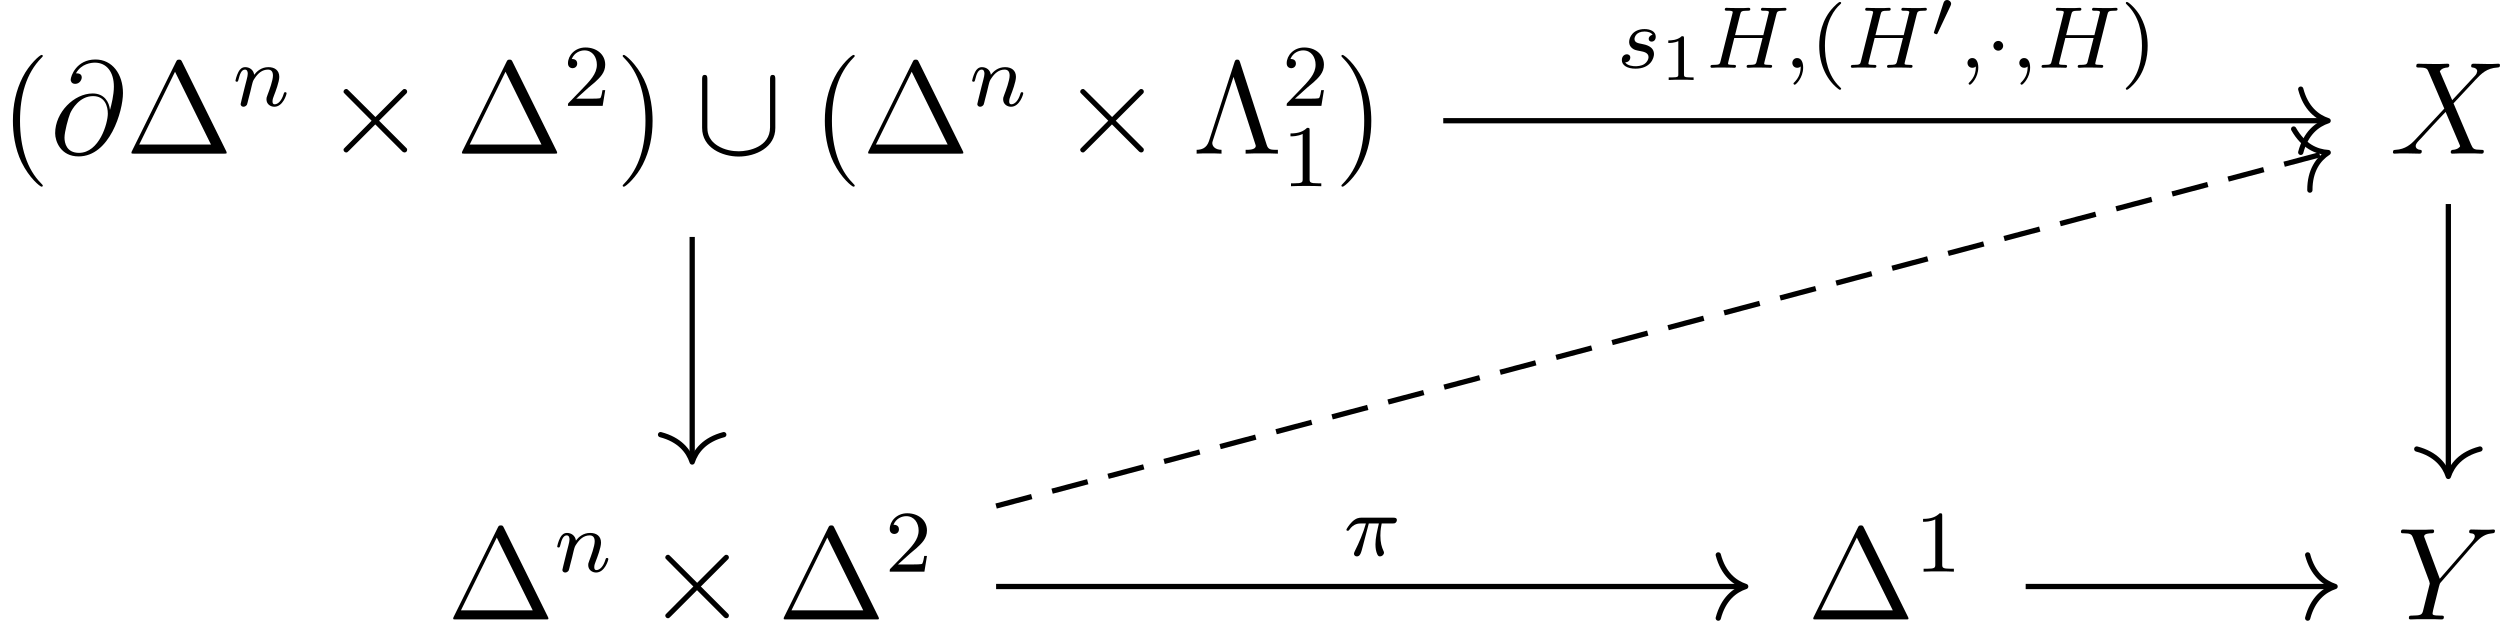
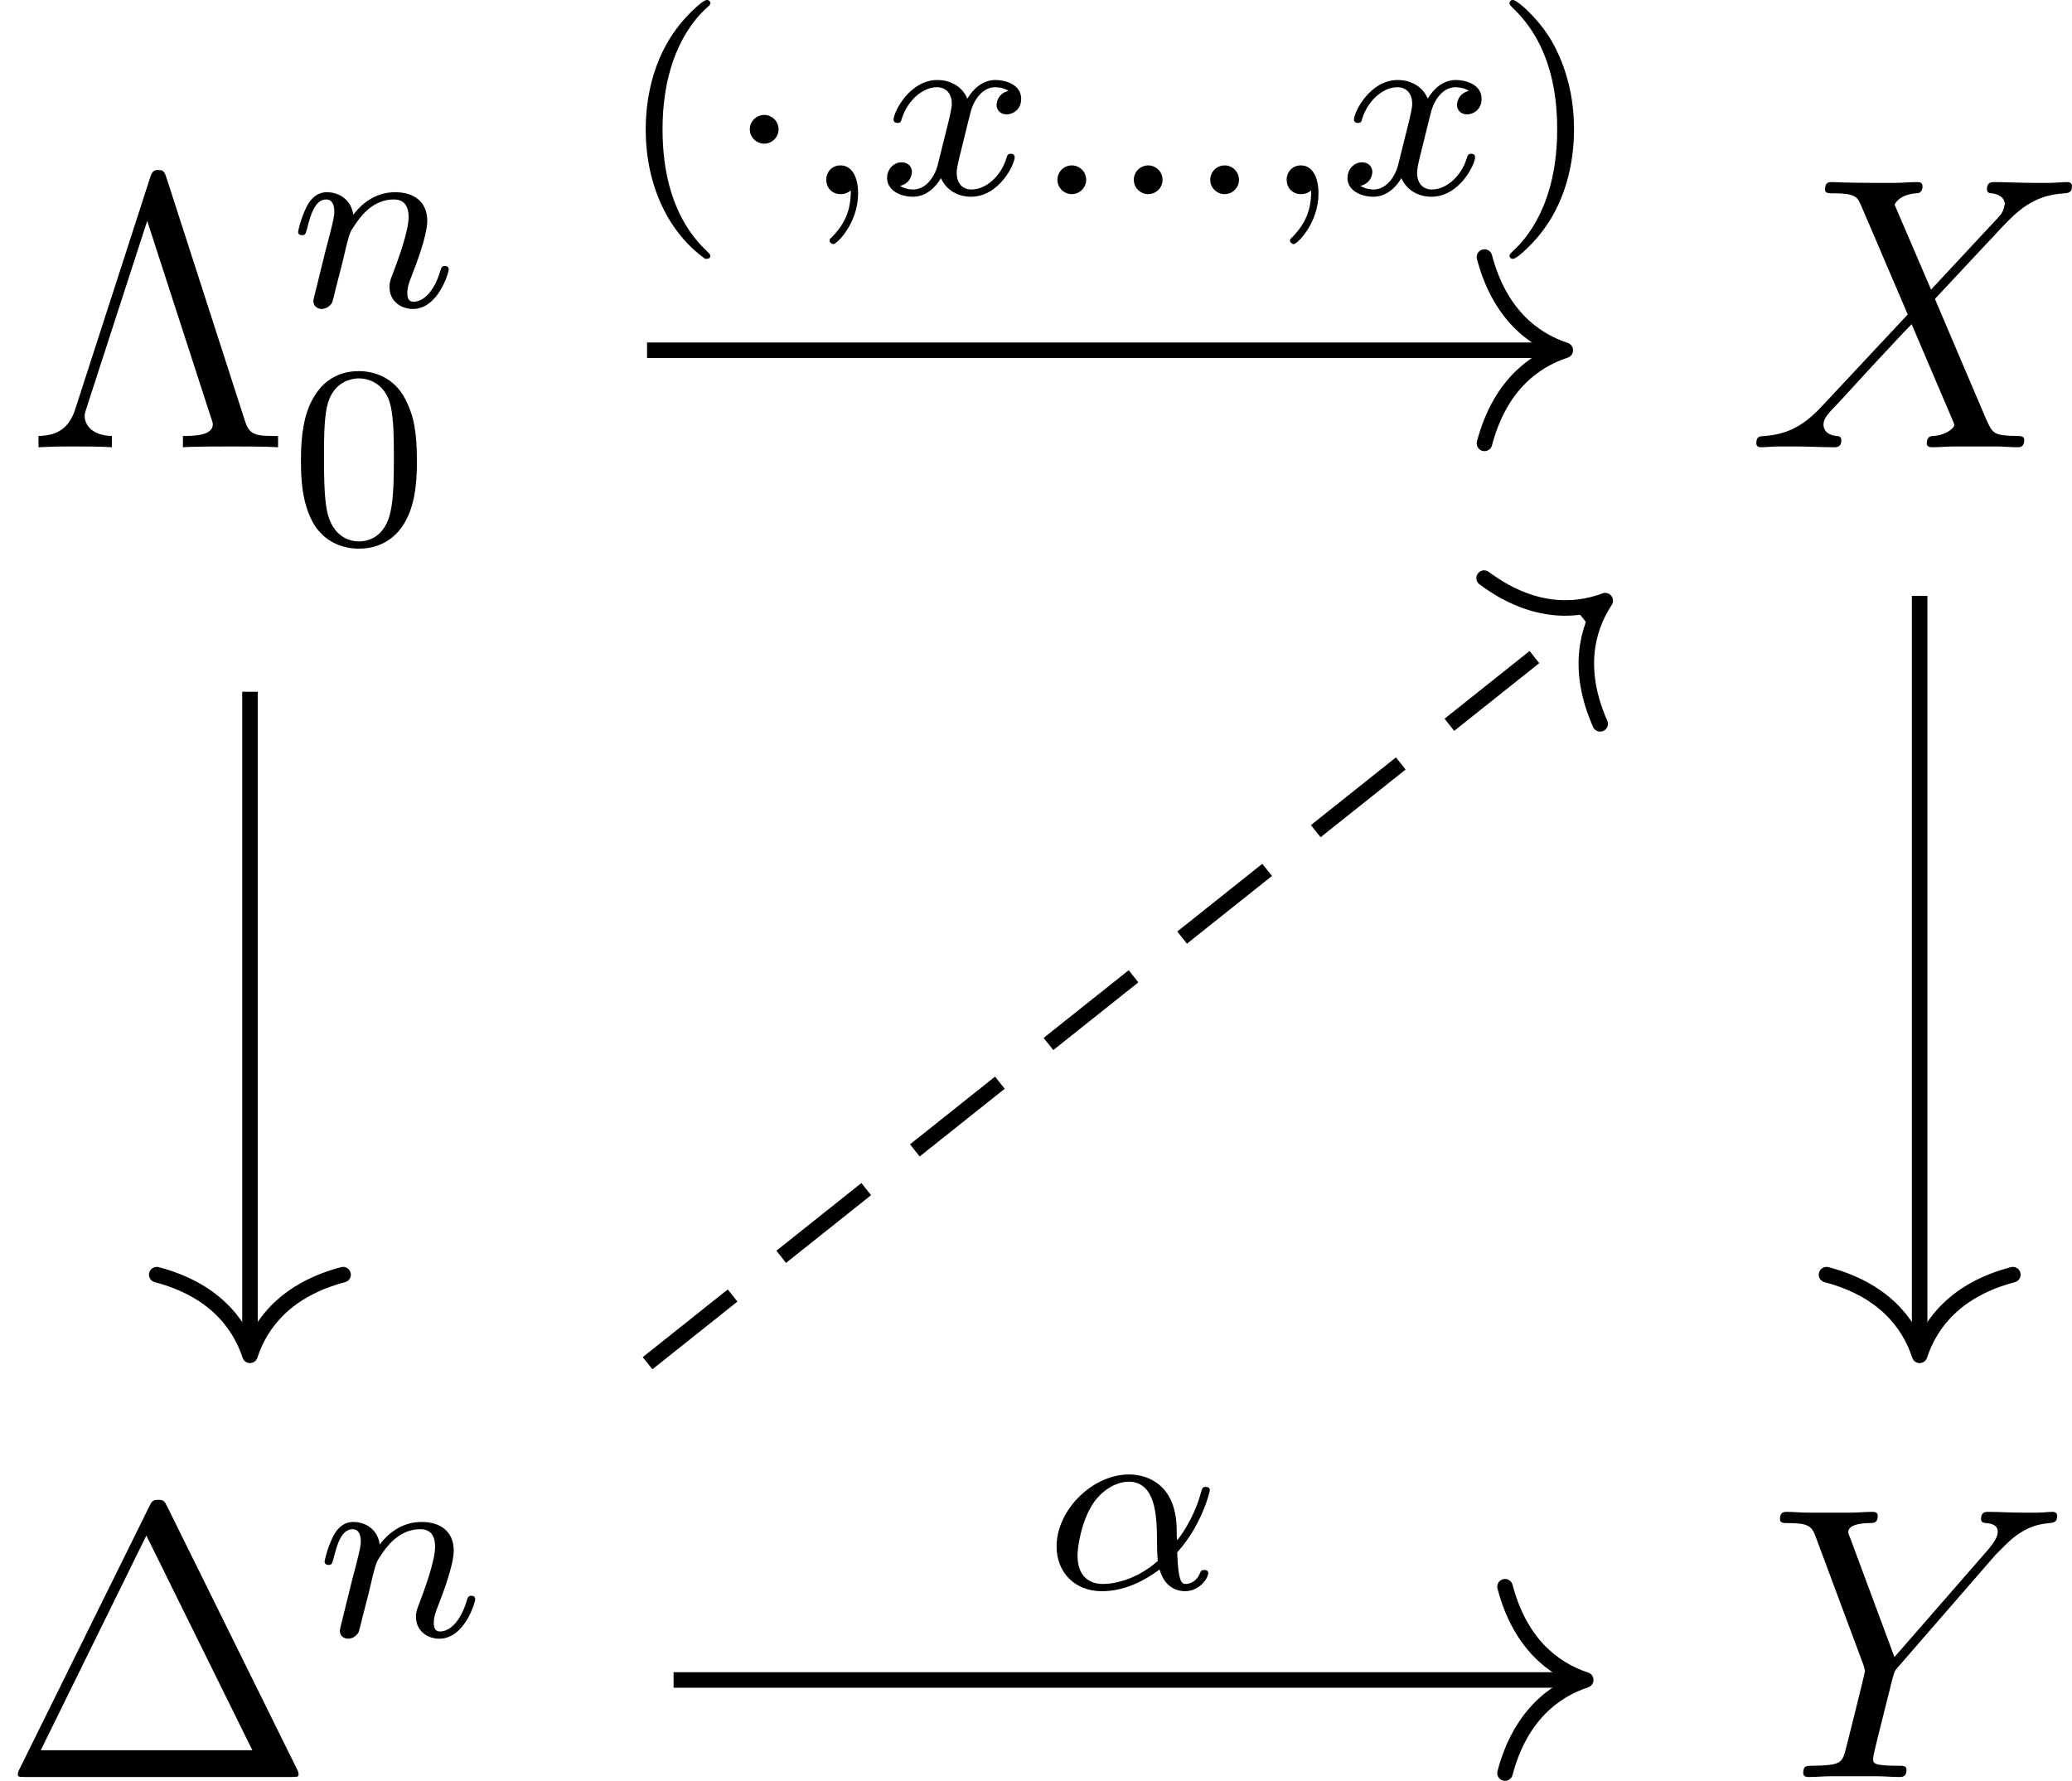
- <svg xmlns="http://www.w3.org/2000/svg" xmlns:xlink="http://www.w3.org/1999/xlink" version="1.1" width="317.742pt" height="78.896pt" viewBox="7.203 802.82 317.742 78.896">
+ <svg xmlns="http://www.w3.org/2000/svg" xmlns:xlink="http://www.w3.org/1999/xlink" version="1.1" width="89.318pt" height="76.771pt" viewBox="7.206 758.915 89.318 76.771">
  <defs>
-     <path id="g6-48" d="M1.877-2.809C1.919-2.899 1.931-2.965 1.931-3.001C1.931-3.186 1.763-3.341 1.566-3.341C1.327-3.341 1.255-3.132 1.231-3.049L.395-.49C.383-.454 .365-.406 .365-.383C.365-.281 .604-.233 .61-.233C.664-.233 .687-.287 .711-.335L1.877-2.809Z" />
-     <path id="g12-49" d="M2.146-3.796C2.146-3.975 2.122-3.975 1.943-3.975C1.548-3.593 .938-3.593 .723-3.593V-3.359C.879-3.359 1.273-3.359 1.632-3.527V-.508C1.632-.311 1.632-.233 1.016-.233H.759V0C1.088-.024 1.554-.024 1.889-.024S2.69-.024 3.019 0V-.233H2.762C2.146-.233 2.146-.311 2.146-.508V-3.796Z" />
-     <path id="g13-40" d="M2.654 1.993C2.718 1.993 2.813 1.993 2.813 1.897C2.813 1.865 2.805 1.857 2.702 1.753C1.61 .725 1.339-.757 1.339-1.993C1.339-4.288 2.287-5.364 2.694-5.731C2.805-5.834 2.813-5.842 2.813-5.882S2.782-5.978 2.702-5.978C2.574-5.978 2.176-5.571 2.112-5.499C1.044-4.384 .821-2.949 .821-1.993C.821-.207 1.57 1.227 2.654 1.993Z" />
-     <path id="g13-41" d="M2.463-1.993C2.463-2.75 2.335-3.658 1.841-4.599C1.451-5.332 .725-5.978 .582-5.978C.502-5.978 .478-5.922 .478-5.882C.478-5.85 .478-5.834 .574-5.738C1.69-4.678 1.945-3.22 1.945-1.993C1.945 .295 .996 1.379 .59 1.745C.486 1.849 .478 1.857 .478 1.897S.502 1.993 .582 1.993C.709 1.993 1.108 1.586 1.172 1.514C2.24 .399 2.463-1.036 2.463-1.993Z" />
-     <path id="g13-49" d="M2.503-5.077C2.503-5.292 2.487-5.3 2.271-5.3C1.945-4.981 1.522-4.79 .765-4.79V-4.527C.98-4.527 1.411-4.527 1.873-4.742V-.654C1.873-.359 1.849-.263 1.092-.263H.813V0C1.14-.024 1.825-.024 2.184-.024S3.236-.024 3.563 0V-.263H3.284C2.527-.263 2.503-.359 2.503-.654V-5.077Z" />
-     <path id="g13-50" d="M2.248-1.626C2.375-1.745 2.71-2.008 2.837-2.12C3.332-2.574 3.802-3.013 3.802-3.738C3.802-4.686 3.005-5.3 2.008-5.3C1.052-5.3 .422-4.575 .422-3.866C.422-3.475 .733-3.419 .845-3.419C1.012-3.419 1.259-3.539 1.259-3.842C1.259-4.256 .861-4.256 .765-4.256C.996-4.838 1.53-5.037 1.921-5.037C2.662-5.037 3.045-4.407 3.045-3.738C3.045-2.909 2.463-2.303 1.522-1.339L.518-.303C.422-.215 .422-.199 .422 0H3.571L3.802-1.427H3.555C3.531-1.267 3.467-.869 3.371-.717C3.324-.654 2.718-.654 2.59-.654H1.172L2.248-1.626Z" />
-     <path id="g8-2" d="M4.651-3.324L2.26-5.703C2.116-5.846 2.092-5.87 1.997-5.87C1.877-5.87 1.757-5.762 1.757-5.631C1.757-5.547 1.781-5.523 1.913-5.392L4.304-2.989L1.913-.586C1.781-.454 1.757-.43 1.757-.347C1.757-.215 1.877-.108 1.997-.108C2.092-.108 2.116-.132 2.26-.275L4.639-2.654L7.113-.179C7.137-.167 7.221-.108 7.293-.108C7.436-.108 7.532-.215 7.532-.347C7.532-.371 7.532-.418 7.496-.478C7.484-.502 5.583-2.379 4.985-2.989L7.173-5.177C7.233-5.248 7.412-5.404 7.472-5.475C7.484-5.499 7.532-5.547 7.532-5.631C7.532-5.762 7.436-5.87 7.293-5.87C7.197-5.87 7.149-5.822 7.018-5.691L4.651-3.324Z" />
-     <path id="g8-91" d="M7.305-6.719C7.305-6.934 7.305-7.149 7.066-7.149S6.826-6.934 6.826-6.719V-2.391C6.826-.598 4.878-.215 3.981-.215C3.443-.215 2.69-.323 2.056-.729C1.136-1.315 1.136-2.08 1.136-2.403V-6.719C1.136-6.934 1.136-7.149 .897-7.149S.658-6.934 .658-6.719V-2.343C.658-.526 2.487 .263 3.981 .263C5.535 .263 7.305-.574 7.305-2.331V-6.719Z" />
-     <path id="g10-25" d="M2.264-2.909H3.18C3.013-2.184 2.869-1.594 2.869-1.004C2.869-.948 2.869-.606 2.957-.319C3.061 .016 3.14 .08 3.284 .08C3.459 .08 3.642-.072 3.642-.263C3.642-.319 3.634-.335 3.602-.406C3.435-.773 3.316-1.156 3.316-1.809C3.316-1.993 3.316-2.327 3.435-2.909H4.4C4.527-2.909 4.615-2.909 4.694-2.973C4.79-3.061 4.814-3.164 4.814-3.212C4.814-3.435 4.615-3.435 4.479-3.435H1.602C1.435-3.435 1.132-3.435 .741-3.053C.454-2.766 .231-2.399 .231-2.343C.231-2.271 .287-2.248 .351-2.248C.43-2.248 .446-2.271 .494-2.335C.885-2.909 1.355-2.909 1.538-2.909H2C1.769-2.064 1.347-1.1 1.052-.518C.996-.399 .917-.239 .917-.167C.917 0 1.052 .08 1.18 .08C1.482 .08 1.562-.223 1.73-.877L2.264-2.909Z" />
-     <path id="g10-59" d="M1.49-.12C1.49 .399 1.379 .853 .885 1.347C.853 1.371 .837 1.387 .837 1.427C.837 1.49 .901 1.538 .956 1.538C1.052 1.538 1.714 .909 1.714-.024C1.714-.534 1.522-.885 1.172-.885C.893-.885 .733-.662 .733-.446C.733-.223 .885 0 1.18 0C1.371 0 1.49-.112 1.49-.12Z" />
-     <path id="g10-72" d="M6.368-4.798C6.448-5.109 6.464-5.181 7.022-5.181C7.205-5.181 7.301-5.181 7.301-5.332C7.301-5.34 7.293-5.444 7.165-5.444C7.014-5.444 6.822-5.428 6.671-5.42H6.169C5.404-5.42 5.197-5.444 5.141-5.444C5.109-5.444 4.981-5.444 4.981-5.292C4.981-5.181 5.085-5.181 5.212-5.181C5.475-5.181 5.707-5.181 5.707-5.053C5.707-5.021 5.699-5.013 5.675-4.91L5.197-2.965H2.63L3.092-4.822C3.164-5.109 3.18-5.181 3.762-5.181C3.921-5.181 4.017-5.181 4.017-5.332C4.017-5.34 4.009-5.444 3.881-5.444C3.73-5.444 3.539-5.428 3.387-5.42H2.885C2.12-5.42 1.913-5.444 1.857-5.444C1.825-5.444 1.698-5.444 1.698-5.292C1.698-5.181 1.801-5.181 1.929-5.181C2.192-5.181 2.423-5.181 2.423-5.053C2.423-5.021 2.415-5.013 2.391-4.91L1.323-.63C1.251-.327 1.235-.263 .646-.263C.494-.263 .399-.263 .399-.112C.399-.08 .422 0 .526 0C.677 0 .869-.016 1.02-.024H1.53C2.295-.024 2.503 0 2.558 0C2.606 0 2.718 0 2.718-.151C2.718-.263 2.614-.263 2.479-.263C2.455-.263 2.311-.263 2.176-.279C2.008-.295 1.993-.319 1.993-.391C1.993-.43 2.008-.478 2.016-.518L2.558-2.702H5.125C4.894-1.761 4.583-.518 4.575-.518C4.503-.271 4.36-.271 3.881-.263C3.786-.263 3.682-.263 3.682-.112C3.682-.08 3.706 0 3.81 0C3.961 0 4.152-.016 4.304-.024H4.814C5.579-.024 5.786 0 5.842 0C5.89 0 6.001 0 6.001-.151C6.001-.263 5.898-.263 5.762-.263C5.738-.263 5.595-.263 5.46-.279C5.292-.295 5.276-.319 5.276-.391C5.276-.43 5.292-.478 5.3-.518L6.368-4.798Z" />
-     <path id="g10-110" d="M1.594-1.307C1.618-1.427 1.698-1.73 1.722-1.849C1.833-2.279 1.833-2.287 2.016-2.55C2.279-2.941 2.654-3.292 3.188-3.292C3.475-3.292 3.642-3.124 3.642-2.75C3.642-2.311 3.308-1.403 3.156-1.012C3.053-.749 3.053-.701 3.053-.598C3.053-.143 3.427 .08 3.77 .08C4.551 .08 4.878-1.036 4.878-1.14C4.878-1.219 4.814-1.243 4.758-1.243C4.663-1.243 4.647-1.188 4.623-1.108C4.431-.454 4.097-.143 3.794-.143C3.666-.143 3.602-.223 3.602-.406S3.666-.765 3.746-.964C3.866-1.267 4.216-2.184 4.216-2.63C4.216-3.228 3.802-3.515 3.228-3.515C2.582-3.515 2.168-3.124 1.937-2.821C1.881-3.26 1.53-3.515 1.124-3.515C.837-3.515 .638-3.332 .51-3.084C.319-2.71 .239-2.311 .239-2.295C.239-2.224 .295-2.192 .359-2.192C.462-2.192 .47-2.224 .526-2.431C.622-2.821 .765-3.292 1.1-3.292C1.307-3.292 1.355-3.092 1.355-2.917C1.355-2.774 1.315-2.622 1.251-2.359C1.235-2.295 1.116-1.825 1.084-1.714L.789-.518C.757-.399 .709-.199 .709-.167C.709 .016 .861 .08 .964 .08C1.108 .08 1.227-.016 1.283-.112C1.307-.159 1.371-.43 1.411-.598L1.594-1.307Z" />
-     <path id="g10-115" d="M3.212-2.997C3.029-2.965 2.861-2.821 2.861-2.622C2.861-2.479 2.957-2.375 3.132-2.375C3.252-2.375 3.499-2.463 3.499-2.821C3.499-3.316 2.981-3.515 2.487-3.515C1.419-3.515 1.084-2.758 1.084-2.351C1.084-2.271 1.084-1.985 1.379-1.761C1.562-1.618 1.698-1.594 2.112-1.514C2.391-1.459 2.845-1.379 2.845-.964C2.845-.757 2.694-.494 2.471-.343C2.176-.151 1.785-.143 1.658-.143C1.467-.143 .925-.175 .725-.494C1.132-.51 1.188-.837 1.188-.933C1.188-1.172 .972-1.227 .877-1.227C.749-1.227 .422-1.132 .422-.693C.422-.223 .917 .08 1.658 .08C3.045 .08 3.339-.901 3.339-1.235C3.339-1.953 2.558-2.104 2.264-2.16C1.881-2.232 1.57-2.287 1.57-2.622C1.57-2.766 1.706-3.292 2.479-3.292C2.782-3.292 3.092-3.204 3.212-2.997Z" />
-     <path id="g7-1" d="M1.618-1.993C1.618-2.264 1.395-2.439 1.18-2.439C.925-2.439 .733-2.232 .733-2C.733-1.73 .956-1.554 1.172-1.554C1.427-1.554 1.618-1.761 1.618-1.993Z" />
-     <path id="g11-64" d="M5.428-3.993C5.356-4.663 4.937-5.464 3.862-5.464C2.176-5.464 .454-3.754 .454-1.853C.454-1.124 .956 .251 2.582 .251C5.404 .251 6.611-3.862 6.611-5.499C6.611-7.221 5.643-8.548 4.113-8.548C2.379-8.548 1.865-7.03 1.865-6.707C1.865-6.599 1.937-6.336 2.271-6.336C2.69-6.336 2.869-6.719 2.869-6.922C2.869-7.293 2.499-7.293 2.343-7.293C2.833-8.177 3.742-8.261 4.065-8.261C5.117-8.261 5.786-7.424 5.786-6.085C5.786-5.32 5.559-4.435 5.44-3.993H5.428ZM2.618-.072C1.494-.072 1.303-.956 1.303-1.459C1.303-1.985 1.638-3.216 1.817-3.658C1.973-4.017 2.654-5.224 3.897-5.224C4.985-5.224 5.236-4.28 5.236-3.634C5.236-2.75 4.459-.072 2.618-.072Z" />
-     <path id="g11-88" d="M5.679-4.854L4.555-7.472C4.71-7.759 5.069-7.807 5.212-7.819C5.284-7.819 5.416-7.831 5.416-8.034C5.416-8.165 5.308-8.165 5.236-8.165C5.033-8.165 4.794-8.141 4.591-8.141H3.897C3.168-8.141 2.642-8.165 2.63-8.165C2.534-8.165 2.415-8.165 2.415-7.938C2.415-7.819 2.523-7.819 2.678-7.819C3.371-7.819 3.419-7.699 3.539-7.412L4.961-4.089L2.367-1.315C1.937-.849 1.423-.395 .538-.347C.395-.335 .299-.335 .299-.12C.299-.084 .311 0 .442 0C.61 0 .789-.024 .956-.024H1.518C1.901-.024 2.319 0 2.69 0C2.774 0 2.917 0 2.917-.215C2.917-.335 2.833-.347 2.762-.347C2.523-.371 2.367-.502 2.367-.693C2.367-.897 2.511-1.04 2.857-1.399L3.921-2.558C4.184-2.833 4.818-3.527 5.081-3.79L6.336-.849C6.348-.825 6.396-.705 6.396-.693C6.396-.586 6.133-.371 5.75-.347C5.679-.347 5.547-.335 5.547-.12C5.547 0 5.667 0 5.727 0C5.93 0 6.169-.024 6.372-.024H7.687C7.902-.024 8.13 0 8.333 0C8.416 0 8.548 0 8.548-.227C8.548-.347 8.428-.347 8.321-.347C7.603-.359 7.58-.418 7.376-.861L5.798-4.567L7.317-6.193C7.436-6.312 7.711-6.611 7.819-6.731C8.333-7.269 8.811-7.759 9.779-7.819C9.899-7.831 10.018-7.831 10.018-8.034C10.018-8.165 9.911-8.165 9.863-8.165C9.696-8.165 9.516-8.141 9.349-8.141H8.799C8.416-8.141 7.998-8.165 7.627-8.165C7.544-8.165 7.4-8.165 7.4-7.95C7.4-7.831 7.484-7.819 7.556-7.819C7.747-7.795 7.95-7.699 7.95-7.472L7.938-7.448C7.926-7.364 7.902-7.245 7.771-7.101L5.679-4.854Z" />
-     <path id="g11-89" d="M7.03-6.838L7.305-7.113C7.831-7.651 8.273-7.783 8.691-7.819C8.823-7.831 8.931-7.843 8.931-8.046C8.931-8.165 8.811-8.165 8.787-8.165C8.644-8.165 8.488-8.141 8.345-8.141H7.855C7.508-8.141 7.137-8.165 6.802-8.165C6.719-8.165 6.587-8.165 6.587-7.938C6.587-7.831 6.707-7.819 6.743-7.819C7.101-7.795 7.101-7.615 7.101-7.544C7.101-7.412 7.006-7.233 6.767-6.958L3.921-3.694L2.57-7.329C2.499-7.496 2.499-7.52 2.499-7.544C2.499-7.795 2.989-7.819 3.132-7.819S3.407-7.819 3.407-8.034C3.407-8.165 3.3-8.165 3.228-8.165C3.025-8.165 2.786-8.141 2.582-8.141H1.255C1.04-8.141 .813-8.165 .61-8.165C.526-8.165 .395-8.165 .395-7.938C.395-7.819 .502-7.819 .681-7.819C1.267-7.819 1.375-7.711 1.482-7.436L2.965-3.455C2.977-3.419 3.013-3.288 3.013-3.252S2.427-.861 2.391-.741C2.295-.418 2.176-.359 1.411-.347C1.207-.347 1.112-.347 1.112-.12C1.112 0 1.243 0 1.279 0C1.494 0 1.745-.024 1.973-.024H3.383C3.599-.024 3.85 0 4.065 0C4.148 0 4.292 0 4.292-.215C4.292-.347 4.208-.347 4.005-.347C3.264-.347 3.264-.43 3.264-.562C3.264-.646 3.359-1.028 3.419-1.267L3.85-2.989C3.921-3.24 3.921-3.264 4.029-3.383L7.03-6.838Z" />
-     <path id="g15-1" d="M5.153-8.321C5.069-8.488 5.045-8.536 4.878-8.536C4.698-8.536 4.674-8.488 4.591-8.321L.598-.239C.574-.203 .55-.132 .55-.084C.55-.012 .562 0 .801 0H8.942C9.182 0 9.194-.012 9.194-.084C9.194-.132 9.17-.203 9.146-.239L5.153-8.321ZM4.507-7.436L7.771-.825H1.255L4.507-7.436Z" />
-     <path id="g15-3" d="M4.316-8.285C4.244-8.524 4.184-8.536 4.053-8.536C3.945-8.536 3.873-8.512 3.814-8.321L1.494-1.148C1.267-.454 .777-.359 .371-.347V0C.885-.024 .909-.024 1.423-.024C1.745-.024 2.331-.024 2.63 0V-.347C2.02-.359 1.793-.693 1.793-.956C1.793-1.004 1.793-1.04 1.853-1.219L3.718-6.97L5.679-.921C5.738-.753 5.738-.729 5.738-.705C5.738-.347 5.117-.347 4.818-.347V0C5.093-.024 6.013-.024 6.348-.024C6.695-.024 7.436-.024 7.747 0V-.347C7.101-.347 6.874-.347 6.731-.801L4.316-8.285Z" />
-     <path id="g15-40" d="M3.885 2.905C3.885 2.869 3.885 2.845 3.682 2.642C2.487 1.435 1.817-.538 1.817-2.977C1.817-5.296 2.379-7.293 3.766-8.703C3.885-8.811 3.885-8.835 3.885-8.871C3.885-8.942 3.826-8.966 3.778-8.966C3.622-8.966 2.642-8.106 2.056-6.934C1.447-5.727 1.172-4.447 1.172-2.977C1.172-1.913 1.339-.49 1.961 .789C2.666 2.224 3.646 3.001 3.778 3.001C3.826 3.001 3.885 2.977 3.885 2.905Z" />
-     <path id="g15-41" d="M3.371-2.977C3.371-3.885 3.252-5.368 2.582-6.755C1.877-8.189 .897-8.966 .765-8.966C.717-8.966 .658-8.942 .658-8.871C.658-8.835 .658-8.811 .861-8.608C2.056-7.4 2.726-5.428 2.726-2.989C2.726-.669 2.164 1.327 .777 2.738C.658 2.845 .658 2.869 .658 2.905C.658 2.977 .717 3.001 .765 3.001C.921 3.001 1.901 2.14 2.487 .968C3.096-.251 3.371-1.542 3.371-2.977Z" />
+     <path id="g8-1" d="M1.618-1.993C1.618-2.264 1.395-2.439 1.18-2.439C.925-2.439 .733-2.232 .733-2C.733-1.73 .956-1.554 1.172-1.554C1.427-1.554 1.618-1.761 1.618-1.993Z" />
+     <path id="g12-88" d="M5.679-4.854L4.555-7.472C4.71-7.759 5.069-7.807 5.212-7.819C5.284-7.819 5.416-7.831 5.416-8.034C5.416-8.165 5.308-8.165 5.236-8.165C5.033-8.165 4.794-8.141 4.591-8.141H3.897C3.168-8.141 2.642-8.165 2.63-8.165C2.534-8.165 2.415-8.165 2.415-7.938C2.415-7.819 2.523-7.819 2.678-7.819C3.371-7.819 3.419-7.699 3.539-7.412L4.961-4.089L2.367-1.315C1.937-.849 1.423-.395 .538-.347C.395-.335 .299-.335 .299-.12C.299-.084 .311 0 .442 0C.61 0 .789-.024 .956-.024H1.518C1.901-.024 2.319 0 2.69 0C2.774 0 2.917 0 2.917-.215C2.917-.335 2.833-.347 2.762-.347C2.523-.371 2.367-.502 2.367-.693C2.367-.897 2.511-1.04 2.857-1.399L3.921-2.558C4.184-2.833 4.818-3.527 5.081-3.79L6.336-.849C6.348-.825 6.396-.705 6.396-.693C6.396-.586 6.133-.371 5.75-.347C5.679-.347 5.547-.335 5.547-.12C5.547 0 5.667 0 5.727 0C5.93 0 6.169-.024 6.372-.024H7.687C7.902-.024 8.13 0 8.333 0C8.416 0 8.548 0 8.548-.227C8.548-.347 8.428-.347 8.321-.347C7.603-.359 7.58-.418 7.376-.861L5.798-4.567L7.317-6.193C7.436-6.312 7.711-6.611 7.819-6.731C8.333-7.269 8.811-7.759 9.779-7.819C9.899-7.831 10.018-7.831 10.018-8.034C10.018-8.165 9.911-8.165 9.863-8.165C9.696-8.165 9.516-8.141 9.349-8.141H8.799C8.416-8.141 7.998-8.165 7.627-8.165C7.544-8.165 7.4-8.165 7.4-7.95C7.4-7.831 7.484-7.819 7.556-7.819C7.747-7.795 7.95-7.699 7.95-7.472L7.938-7.448C7.926-7.364 7.902-7.245 7.771-7.101L5.679-4.854Z" />
+     <path id="g12-89" d="M7.03-6.838L7.305-7.113C7.831-7.651 8.273-7.783 8.691-7.819C8.823-7.831 8.931-7.843 8.931-8.046C8.931-8.165 8.811-8.165 8.787-8.165C8.644-8.165 8.488-8.141 8.345-8.141H7.855C7.508-8.141 7.137-8.165 6.802-8.165C6.719-8.165 6.587-8.165 6.587-7.938C6.587-7.831 6.707-7.819 6.743-7.819C7.101-7.795 7.101-7.615 7.101-7.544C7.101-7.412 7.006-7.233 6.767-6.958L3.921-3.694L2.57-7.329C2.499-7.496 2.499-7.52 2.499-7.544C2.499-7.795 2.989-7.819 3.132-7.819S3.407-7.819 3.407-8.034C3.407-8.165 3.3-8.165 3.228-8.165C3.025-8.165 2.786-8.141 2.582-8.141H1.255C1.04-8.141 .813-8.165 .61-8.165C.526-8.165 .395-8.165 .395-7.938C.395-7.819 .502-7.819 .681-7.819C1.267-7.819 1.375-7.711 1.482-7.436L2.965-3.455C2.977-3.419 3.013-3.288 3.013-3.252S2.427-.861 2.391-.741C2.295-.418 2.176-.359 1.411-.347C1.207-.347 1.112-.347 1.112-.12C1.112 0 1.243 0 1.279 0C1.494 0 1.745-.024 1.973-.024H3.383C3.599-.024 3.85 0 4.065 0C4.148 0 4.292 0 4.292-.215C4.292-.347 4.208-.347 4.005-.347C3.264-.347 3.264-.43 3.264-.562C3.264-.646 3.359-1.028 3.419-1.267L3.85-2.989C3.921-3.24 3.921-3.264 4.029-3.383L7.03-6.838Z" />
+     <path id="g14-40" d="M2.654 1.993C2.718 1.993 2.813 1.993 2.813 1.897C2.813 1.865 2.805 1.857 2.702 1.753C1.61 .725 1.339-.757 1.339-1.993C1.339-4.288 2.287-5.364 2.694-5.731C2.805-5.834 2.813-5.842 2.813-5.882S2.782-5.978 2.702-5.978C2.574-5.978 2.176-5.571 2.112-5.499C1.044-4.384 .821-2.949 .821-1.993C.821-.207 1.57 1.227 2.654 1.993Z" />
+     <path id="g14-41" d="M2.463-1.993C2.463-2.75 2.335-3.658 1.841-4.599C1.451-5.332 .725-5.978 .582-5.978C.502-5.978 .478-5.922 .478-5.882C.478-5.85 .478-5.834 .574-5.738C1.69-4.678 1.945-3.22 1.945-1.993C1.945 .295 .996 1.379 .59 1.745C.486 1.849 .478 1.857 .478 1.897S.502 1.993 .582 1.993C.709 1.993 1.108 1.586 1.172 1.514C2.24 .399 2.463-1.036 2.463-1.993Z" />
+     <path id="g14-48" d="M3.897-2.542C3.897-3.395 3.81-3.913 3.547-4.423C3.196-5.125 2.55-5.3 2.112-5.3C1.108-5.3 .741-4.551 .63-4.328C.343-3.746 .327-2.957 .327-2.542C.327-2.016 .351-1.211 .733-.574C1.1 .016 1.69 .167 2.112 .167C2.495 .167 3.18 .048 3.579-.741C3.873-1.315 3.897-2.024 3.897-2.542ZM2.112-.056C1.841-.056 1.291-.183 1.124-1.02C1.036-1.474 1.036-2.224 1.036-2.638C1.036-3.188 1.036-3.746 1.124-4.184C1.291-4.997 1.913-5.077 2.112-5.077C2.383-5.077 2.933-4.941 3.092-4.216C3.188-3.778 3.188-3.18 3.188-2.638C3.188-2.168 3.188-1.451 3.092-1.004C2.925-.167 2.375-.056 2.112-.056Z" />
+     <path id="g11-11" d="M4.065-1.116C4.806-1.929 5.069-2.965 5.069-3.029C5.069-3.1 5.021-3.132 4.949-3.132C4.846-3.132 4.838-3.1 4.79-2.933C4.567-2.12 4.089-1.498 4.065-1.498C4.049-1.498 4.049-1.698 4.049-1.825C4.033-3.228 3.124-3.515 2.582-3.515C1.459-3.515 .351-2.423 .351-1.299C.351-.51 .901 .08 1.745 .08C2.303 .08 2.893-.12 3.523-.59C3.698 .04 4.16 .08 4.304 .08C4.758 .08 5.021-.327 5.021-.478C5.021-.574 4.926-.574 4.902-.574C4.814-.574 4.798-.55 4.774-.494C4.647-.159 4.376-.143 4.336-.143C4.224-.143 4.097-.143 4.065-1.116ZM3.467-.853C2.901-.343 2.232-.143 1.769-.143C1.355-.143 .996-.383 .996-1.02C.996-1.299 1.124-2.12 1.498-2.654C1.817-3.1 2.248-3.292 2.574-3.292C3.013-3.292 3.26-2.981 3.363-2.495C3.483-1.953 3.419-1.315 3.467-.853Z" />
+     <path id="g11-58" d="M1.618-.438C1.618-.709 1.395-.885 1.18-.885C.925-.885 .733-.677 .733-.446C.733-.175 .956 0 1.172 0C1.427 0 1.618-.207 1.618-.438Z" />
+     <path id="g11-59" d="M1.49-.12C1.49 .399 1.379 .853 .885 1.347C.853 1.371 .837 1.387 .837 1.427C.837 1.49 .901 1.538 .956 1.538C1.052 1.538 1.714 .909 1.714-.024C1.714-.534 1.522-.885 1.172-.885C.893-.885 .733-.662 .733-.446C.733-.223 .885 0 1.18 0C1.371 0 1.49-.112 1.49-.12Z" />
+     <path id="g11-110" d="M1.594-1.307C1.618-1.427 1.698-1.73 1.722-1.849C1.833-2.279 1.833-2.287 2.016-2.55C2.279-2.941 2.654-3.292 3.188-3.292C3.475-3.292 3.642-3.124 3.642-2.75C3.642-2.311 3.308-1.403 3.156-1.012C3.053-.749 3.053-.701 3.053-.598C3.053-.143 3.427 .08 3.77 .08C4.551 .08 4.878-1.036 4.878-1.14C4.878-1.219 4.814-1.243 4.758-1.243C4.663-1.243 4.647-1.188 4.623-1.108C4.431-.454 4.097-.143 3.794-.143C3.666-.143 3.602-.223 3.602-.406S3.666-.765 3.746-.964C3.866-1.267 4.216-2.184 4.216-2.63C4.216-3.228 3.802-3.515 3.228-3.515C2.582-3.515 2.168-3.124 1.937-2.821C1.881-3.26 1.53-3.515 1.124-3.515C.837-3.515 .638-3.332 .51-3.084C.319-2.71 .239-2.311 .239-2.295C.239-2.224 .295-2.192 .359-2.192C.462-2.192 .47-2.224 .526-2.431C.622-2.821 .765-3.292 1.1-3.292C1.307-3.292 1.355-3.092 1.355-2.917C1.355-2.774 1.315-2.622 1.251-2.359C1.235-2.295 1.116-1.825 1.084-1.714L.789-.518C.757-.399 .709-.199 .709-.167C.709 .016 .861 .08 .964 .08C1.108 .08 1.227-.016 1.283-.112C1.307-.159 1.371-.43 1.411-.598L1.594-1.307Z" />
+     <path id="g11-120" d="M3.993-3.18C3.642-3.092 3.626-2.782 3.626-2.75C3.626-2.574 3.762-2.455 3.937-2.455S4.384-2.59 4.384-2.933C4.384-3.387 3.881-3.515 3.587-3.515C3.212-3.515 2.909-3.252 2.726-2.941C2.55-3.363 2.136-3.515 1.809-3.515C.94-3.515 .454-2.519 .454-2.295C.454-2.224 .51-2.192 .574-2.192C.669-2.192 .685-2.232 .709-2.327C.893-2.909 1.371-3.292 1.785-3.292C2.096-3.292 2.248-3.068 2.248-2.782C2.248-2.622 2.152-2.256 2.088-2C2.032-1.769 1.857-1.06 1.817-.909C1.706-.478 1.419-.143 1.06-.143C1.028-.143 .821-.143 .654-.255C1.02-.343 1.02-.677 1.02-.685C1.02-.869 .877-.98 .701-.98C.486-.98 .255-.797 .255-.494C.255-.128 .646 .08 1.052 .08C1.474 .08 1.769-.239 1.913-.494C2.088-.104 2.455 .08 2.837 .08C3.706 .08 4.184-.917 4.184-1.14C4.184-1.219 4.121-1.243 4.065-1.243C3.969-1.243 3.953-1.188 3.929-1.108C3.77-.574 3.316-.143 2.853-.143C2.59-.143 2.399-.319 2.399-.654C2.399-.813 2.447-.996 2.558-1.443C2.614-1.682 2.79-2.383 2.829-2.534C2.941-2.949 3.22-3.292 3.579-3.292C3.618-3.292 3.826-3.292 3.993-3.18Z" />
+     <path id="g16-1" d="M5.153-8.321C5.069-8.488 5.045-8.536 4.878-8.536C4.698-8.536 4.674-8.488 4.591-8.321L.598-.239C.574-.203 .55-.132 .55-.084C.55-.012 .562 0 .801 0H8.942C9.182 0 9.194-.012 9.194-.084C9.194-.132 9.17-.203 9.146-.239L5.153-8.321ZM4.507-7.436L7.771-.825H1.255L4.507-7.436Z" />
+     <path id="g16-3" d="M4.316-8.285C4.244-8.524 4.184-8.536 4.053-8.536C3.945-8.536 3.873-8.512 3.814-8.321L1.494-1.148C1.267-.454 .777-.359 .371-.347V0C.885-.024 .909-.024 1.423-.024C1.745-.024 2.331-.024 2.63 0V-.347C2.02-.359 1.793-.693 1.793-.956C1.793-1.004 1.793-1.04 1.853-1.219L3.718-6.97L5.679-.921C5.738-.753 5.738-.729 5.738-.705C5.738-.347 5.117-.347 4.818-.347V0C5.093-.024 6.013-.024 6.348-.024C6.695-.024 7.436-.024 7.747 0V-.347C7.101-.347 6.874-.347 6.731-.801L4.316-8.285Z" />
  </defs>
  <g id="page1" transform="matrix(1.4 0 0 1.4 0 0)">
-     <g transform="matrix(1 0 0 1 -181.7834 25.382)">
-       <use x="186.928" y="562.01" xlink:href="#g15-40" />
-       <use x="191.481" y="562.01" xlink:href="#g11-64" />
-       <use x="198.311" y="562.01" xlink:href="#g15-1" />
-       <use x="208.066" y="557.672" xlink:href="#g10-110" />
-       <use x="216.359" y="562.01" xlink:href="#g8-2" />
-       <use x="228.314" y="562.01" xlink:href="#g15-1" />
-       <use x="238.069" y="557.672" xlink:href="#g13-50" />
-       <use x="242.801" y="562.01" xlink:href="#g15-41" />
-       <use x="250.01" y="562.01" xlink:href="#g8-91" />
-       <use x="260.637" y="562.01" xlink:href="#g15-40" />
-       <use x="265.189" y="562.01" xlink:href="#g15-1" />
-       <use x="274.944" y="557.672" xlink:href="#g10-110" />
-       <use x="283.237" y="562.01" xlink:href="#g8-2" />
-       <use x="295.192" y="562.01" xlink:href="#g15-3" />
-       <use x="303.317" y="557.672" xlink:href="#g13-50" />
-       <use x="303.317" y="564.966" xlink:href="#g13-49" />
-       <use x="308.05" y="562.01" xlink:href="#g15-41" />
+     <g transform="matrix(1 0 0 1 -44.24628 24.558)">
+       <use x="50.208" y="531.296" xlink:href="#g16-3" />
+       <use x="58.333" y="526.958" xlink:href="#g11-110" />
+       <use x="58.333" y="534.252" xlink:href="#g14-48" />
    </g>
-     <g transform="matrix(1 0 0 1 -124.273 25.382)">
-       <use x="346.358" y="562.01" xlink:href="#g11-88" />
+     <g transform="matrix(1 0 0 1 -42.6931 24.558)">
+       <use x="101.62" y="531.296" xlink:href="#g12-88" />
    </g>
-     <g transform="matrix(1 0 0 1 -141.1913 25.382)">
-       <use x="186.928" y="604.295" xlink:href="#g15-1" />
-       <use x="196.683" y="599.957" xlink:href="#g10-110" />
-       <use x="204.976" y="604.295" xlink:href="#g8-2" />
-       <use x="216.932" y="604.295" xlink:href="#g15-1" />
-       <use x="226.687" y="599.957" xlink:href="#g13-50" />
+     <g transform="matrix(1 0 0 1 -45.0613 24.558)">
+       <use x="50.208" y="572.243" xlink:href="#g16-1" />
+       <use x="59.963" y="567.904" xlink:href="#g11-110" />
    </g>
-     <g transform="matrix(1 0 0 1 -126.19 25.382)">
-       <use x="295.398" y="604.295" xlink:href="#g15-1" />
-       <use x="305.153" y="599.957" xlink:href="#g13-49" />
+     <g transform="matrix(1 0 0 1 -42.0622 24.558)">
+       <use x="101.62" y="572.243" xlink:href="#g12-89" />
    </g>
-     <g transform="matrix(1 0 0 1 -123.642 25.382)">
-       <use x="346.358" y="604.295" xlink:href="#g11-89" />
+     <path d="M25.07 552.867H53.102" stroke="#000" fill="none" stroke-width=".478" stroke-miterlimit="10" />
+     <path d="M50.855 549.997C51.309 551.719 52.324 552.532 53.344 552.868C52.324 553.2 51.309 554.012 50.855 555.735" stroke="#000" fill="none" stroke-width=".478" stroke-miterlimit="10" stroke-linecap="round" stroke-linejoin="round" />
+     <g transform="matrix(1 0 0 1 -13.1567 -24.183)">
+       <use x="37.365" y="572.243" xlink:href="#g14-40" />
+       <use x="40.658" y="572.243" xlink:href="#g8-1" />
+       <use x="43.011" y="572.243" xlink:href="#g11-59" />
+       <use x="45.363" y="572.243" xlink:href="#g11-120" />
+       <use x="50.13" y="572.243" xlink:href="#g11-58" />
+       <use x="52.482" y="572.243" xlink:href="#g11-58" />
+       <use x="54.835" y="572.243" xlink:href="#g11-58" />
+       <use x="57.187" y="572.243" xlink:href="#g11-59" />
+       <use x="59.539" y="572.243" xlink:href="#g11-120" />
+       <use x="64.306" y="572.243" xlink:href="#g14-41" />
    </g>
-     <path d="M136.168 584.402H216.262" stroke="#000" fill="none" stroke-width=".478" stroke-miterlimit="10" />
-     <path d="M214.015 581.535C214.468 583.254 215.48 584.067 216.5 584.403C215.48 584.739 214.468 585.551 214.015 587.274" stroke="#000" fill="none" stroke-width=".478" stroke-miterlimit="10" stroke-linecap="round" stroke-linejoin="round" />
-     <g transform="matrix(1 0 0 1 33.016 -24.698)">
-       <use x="118.944" y="604.295" xlink:href="#g10-115" />
-       <use x="122.86" y="605.402" xlink:href="#g12-49" />
-       <use x="127.011" y="604.295" xlink:href="#g10-72" />
-       <use x="134.111" y="604.295" xlink:href="#g10-59" />
-       <use x="136.463" y="604.295" xlink:href="#g13-40" />
-       <use x="139.757" y="604.295" xlink:href="#g10-72" />
-       <use x="147.327" y="601.483" xlink:href="#g6-48" />
-       <use x="150.011" y="604.295" xlink:href="#g10-59" />
-       <use x="152.364" y="604.295" xlink:href="#g7-1" />
-       <use x="154.716" y="604.295" xlink:href="#g10-59" />
-       <use x="157.068" y="604.295" xlink:href="#g10-72" />
-       <use x="164.639" y="604.295" xlink:href="#g13-41" />
+     <path d="M12.844 563.383V583.578" stroke="#000" fill="none" stroke-width=".478" stroke-miterlimit="10" />
+     <path d="M15.711 581.332C13.992 581.785 13.176 582.797 12.844 583.816C12.508 582.797 11.695 581.785 9.973 581.332" stroke="#000" fill="none" stroke-width=".478" stroke-miterlimit="10" stroke-linecap="round" stroke-linejoin="round" />
+     <path d="M64.254 560.43V583.578" stroke="#000" fill="none" stroke-width=".478" stroke-miterlimit="10" />
+     <path d="M67.125 581.332C65.402 581.785 64.59 582.797 64.254 583.816C63.922 582.797 63.109 581.785 61.387 581.332" stroke="#000" fill="none" stroke-width=".478" stroke-miterlimit="10" stroke-linecap="round" stroke-linejoin="round" />
+     <path d="M25.887 593.812H53.734" stroke="#000" fill="none" stroke-width=".478" stroke-miterlimit="10" />
+     <path d="M51.488 590.941C51.941 592.664 52.953 593.476 53.973 593.812C52.953 594.148 51.941 594.961 51.488 596.679" stroke="#000" fill="none" stroke-width=".478" stroke-miterlimit="10" stroke-linecap="round" stroke-linejoin="round" />
+     <g transform="matrix(1 0 0 1 -.0359 18.756)">
+       <use x="37.365" y="572.243" xlink:href="#g11-11" />
    </g>
-     <path d="M67.984 594.953V615.149" stroke="#000" fill="none" stroke-width=".478" stroke-miterlimit="10" />
-     <path d="M70.852 612.902C69.129 613.355 68.316 614.367 67.984 615.386C67.648 614.367 66.836 613.355 65.113 612.902" stroke="#000" fill="none" stroke-width=".478" stroke-miterlimit="10" stroke-linecap="round" stroke-linejoin="round" />
-     <path d="M227.414 591.965V616.453" stroke="#000" fill="none" stroke-width=".478" stroke-miterlimit="10" />
-     <path d="M230.285 614.207C228.563 614.66 227.75 615.676 227.414 616.695C227.082 615.676 226.266 614.66 224.547 614.207" stroke="#000" fill="none" stroke-width=".478" stroke-miterlimit="10" stroke-linecap="round" stroke-linejoin="round" />
-     <path d="M95.574 626.688H163.387" stroke="#000" fill="none" stroke-width=".478" stroke-miterlimit="10" />
-     <path d="M161.136 623.82C161.593 625.539 162.605 626.351 163.625 626.687C162.605 627.023 161.593 627.836 161.136 629.558" stroke="#000" fill="none" stroke-width=".478" stroke-miterlimit="10" stroke-linecap="round" stroke-linejoin="round" />
-     <g transform="matrix(1 0 0 1 8.201 19.58)">
-       <use x="118.944" y="604.295" xlink:href="#g10-25" />
-     </g>
-     <path d="M95.574 619.383L216.277 587.352" stroke="#000" fill="none" stroke-width=".478" stroke-miterlimit="10" stroke-dasharray="3.347,1.913" />
-     <path d="M213.371 585.156C214.25 586.703 215.437 587.23 216.507 587.292C215.609 587.874 214.839 588.921 214.843 590.703" stroke="#000" fill="none" stroke-width=".478" stroke-miterlimit="10" stroke-linecap="round" stroke-linejoin="round" />
-     <path d="M189.043 626.688H216.894" stroke="#000" fill="none" stroke-width=".478" stroke-miterlimit="10" />
-     <path d="M214.644 623.82C215.101 625.539 216.113 626.351 217.132 626.687C216.113 627.023 215.101 627.836 214.644 629.558" stroke="#000" fill="none" stroke-width=".478" stroke-miterlimit="10" stroke-linecap="round" stroke-linejoin="round" />
+     <path d="M25.086 584.059L54.387 560.727" stroke="#000" fill="none" stroke-width=".478" stroke-miterlimit="10" stroke-dasharray="3.347,1.913" />
+     <path d="M50.844 559.883C52.27 560.945 53.57 560.953 54.574 560.578C53.984 561.477 53.699 562.742 54.418 564.371" stroke="#000" fill="none" stroke-width=".478" stroke-miterlimit="10" stroke-linecap="round" stroke-linejoin="round" />
  </g>
</svg>
